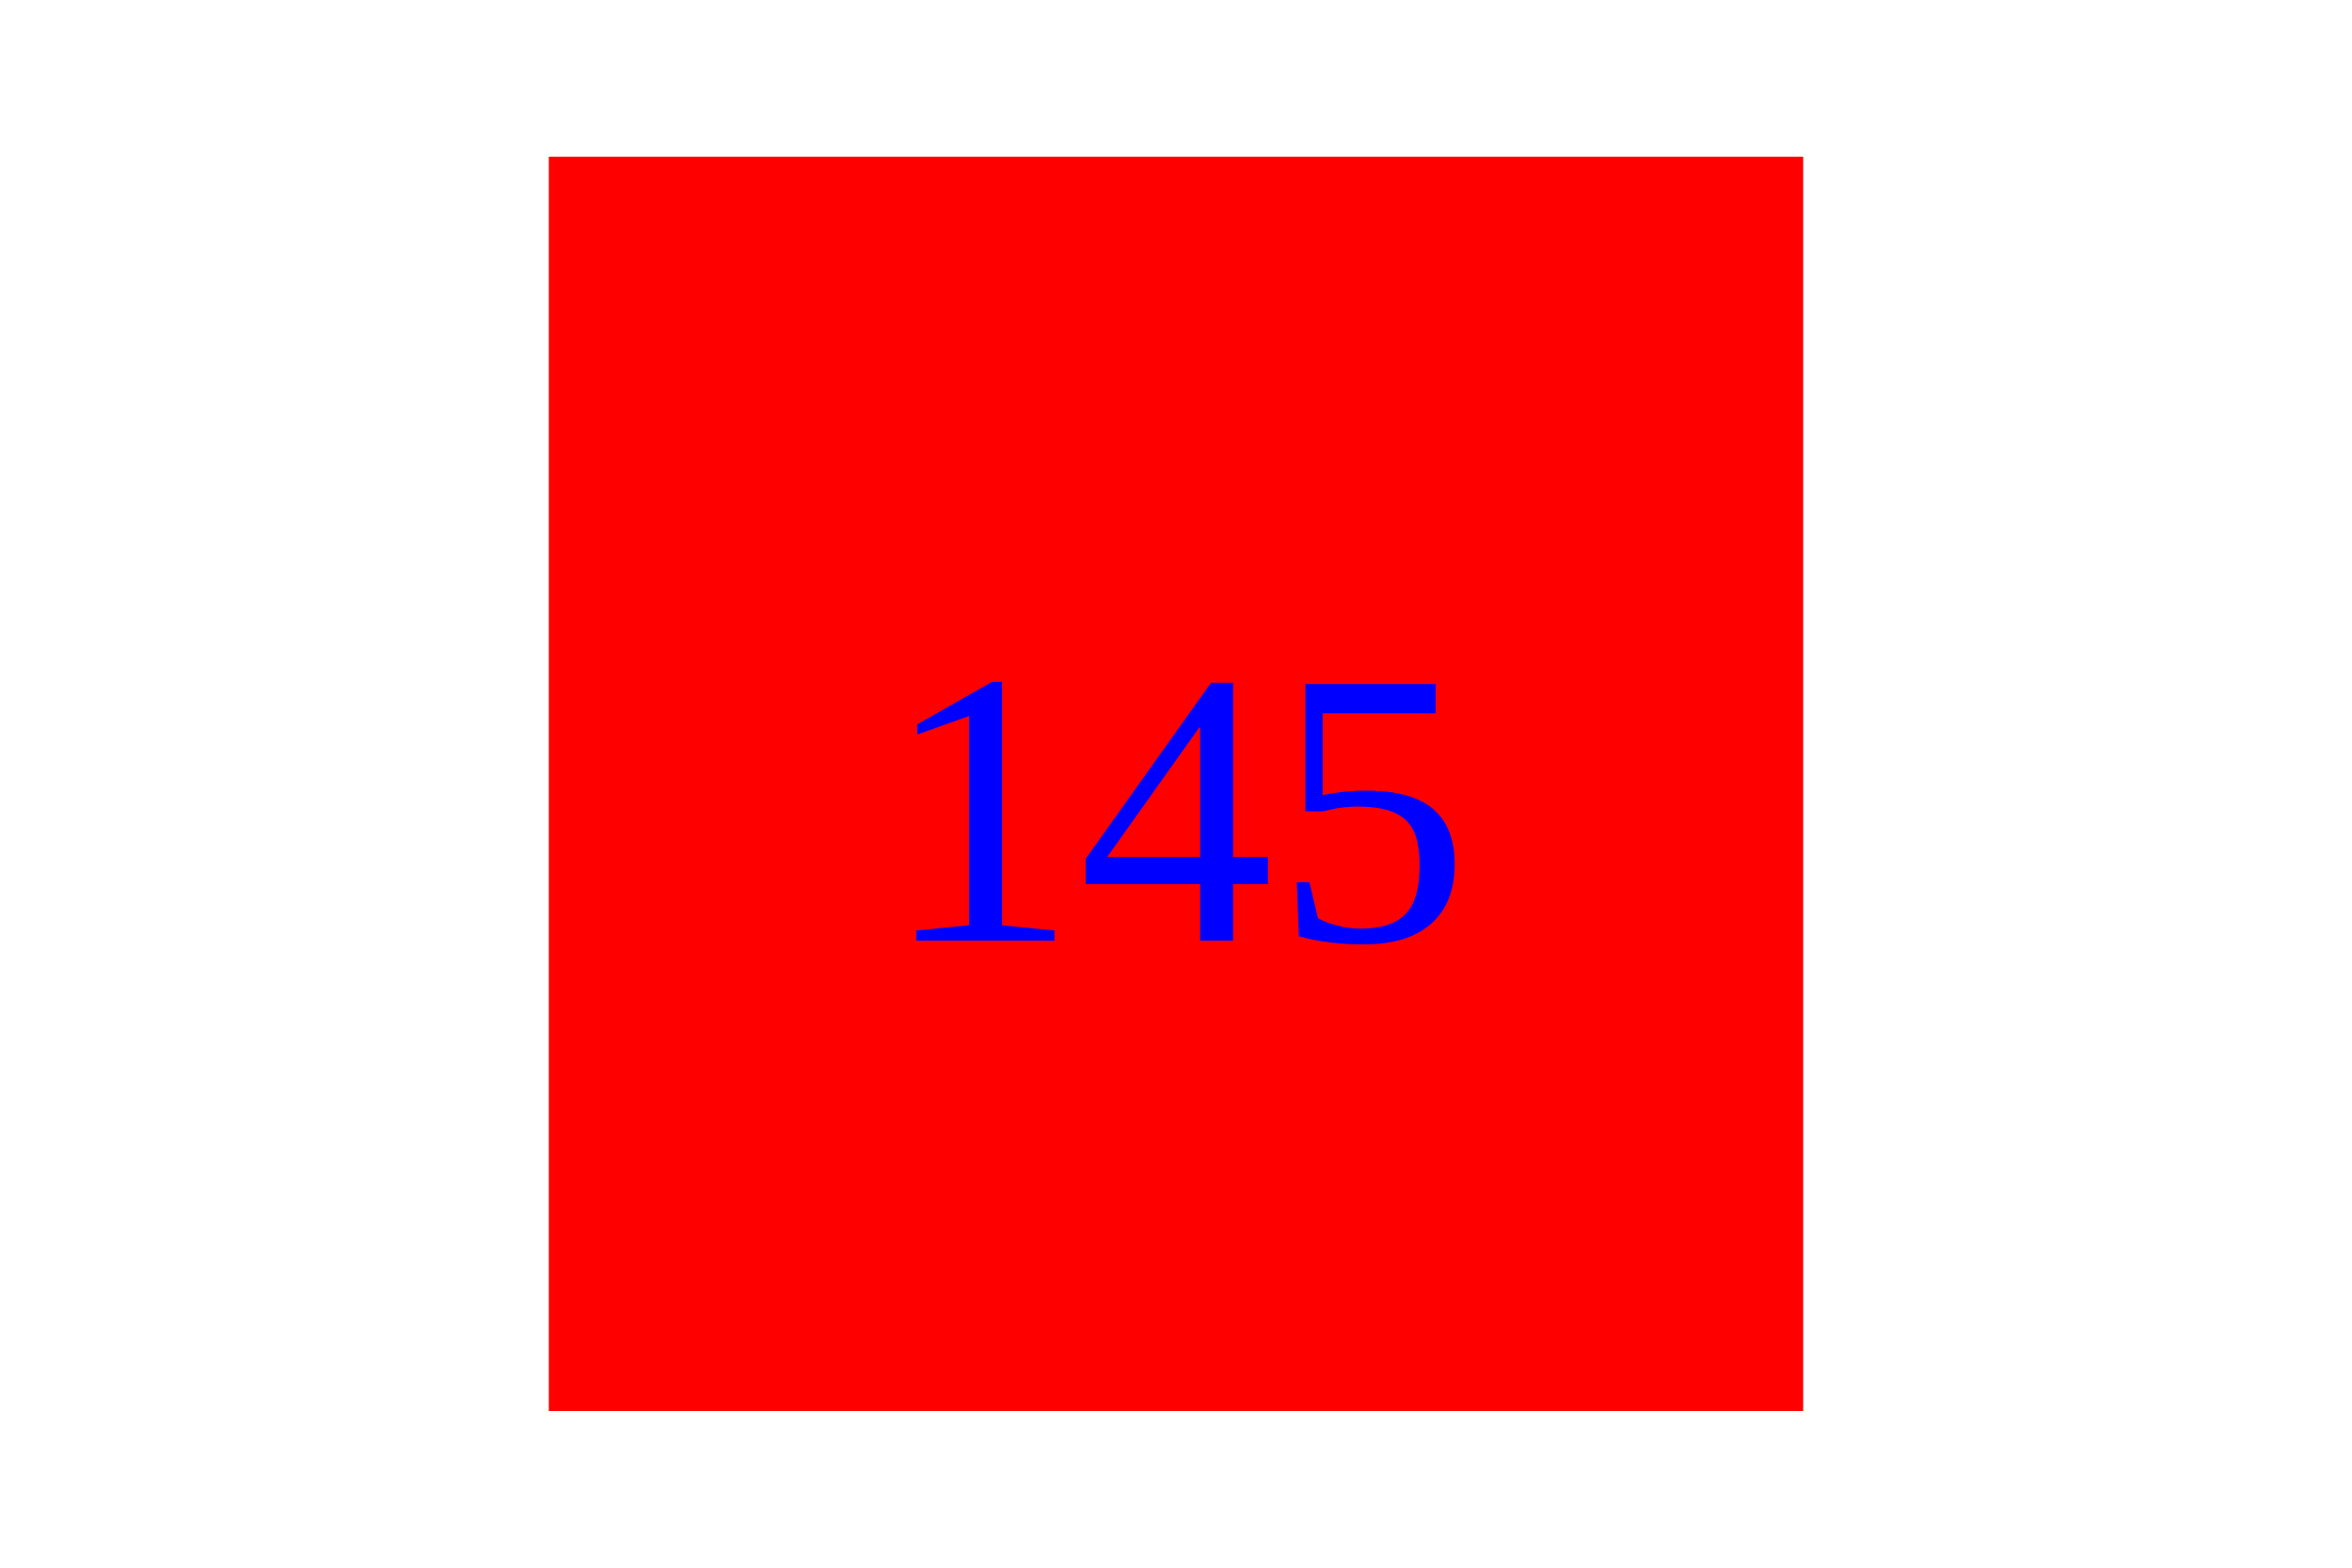
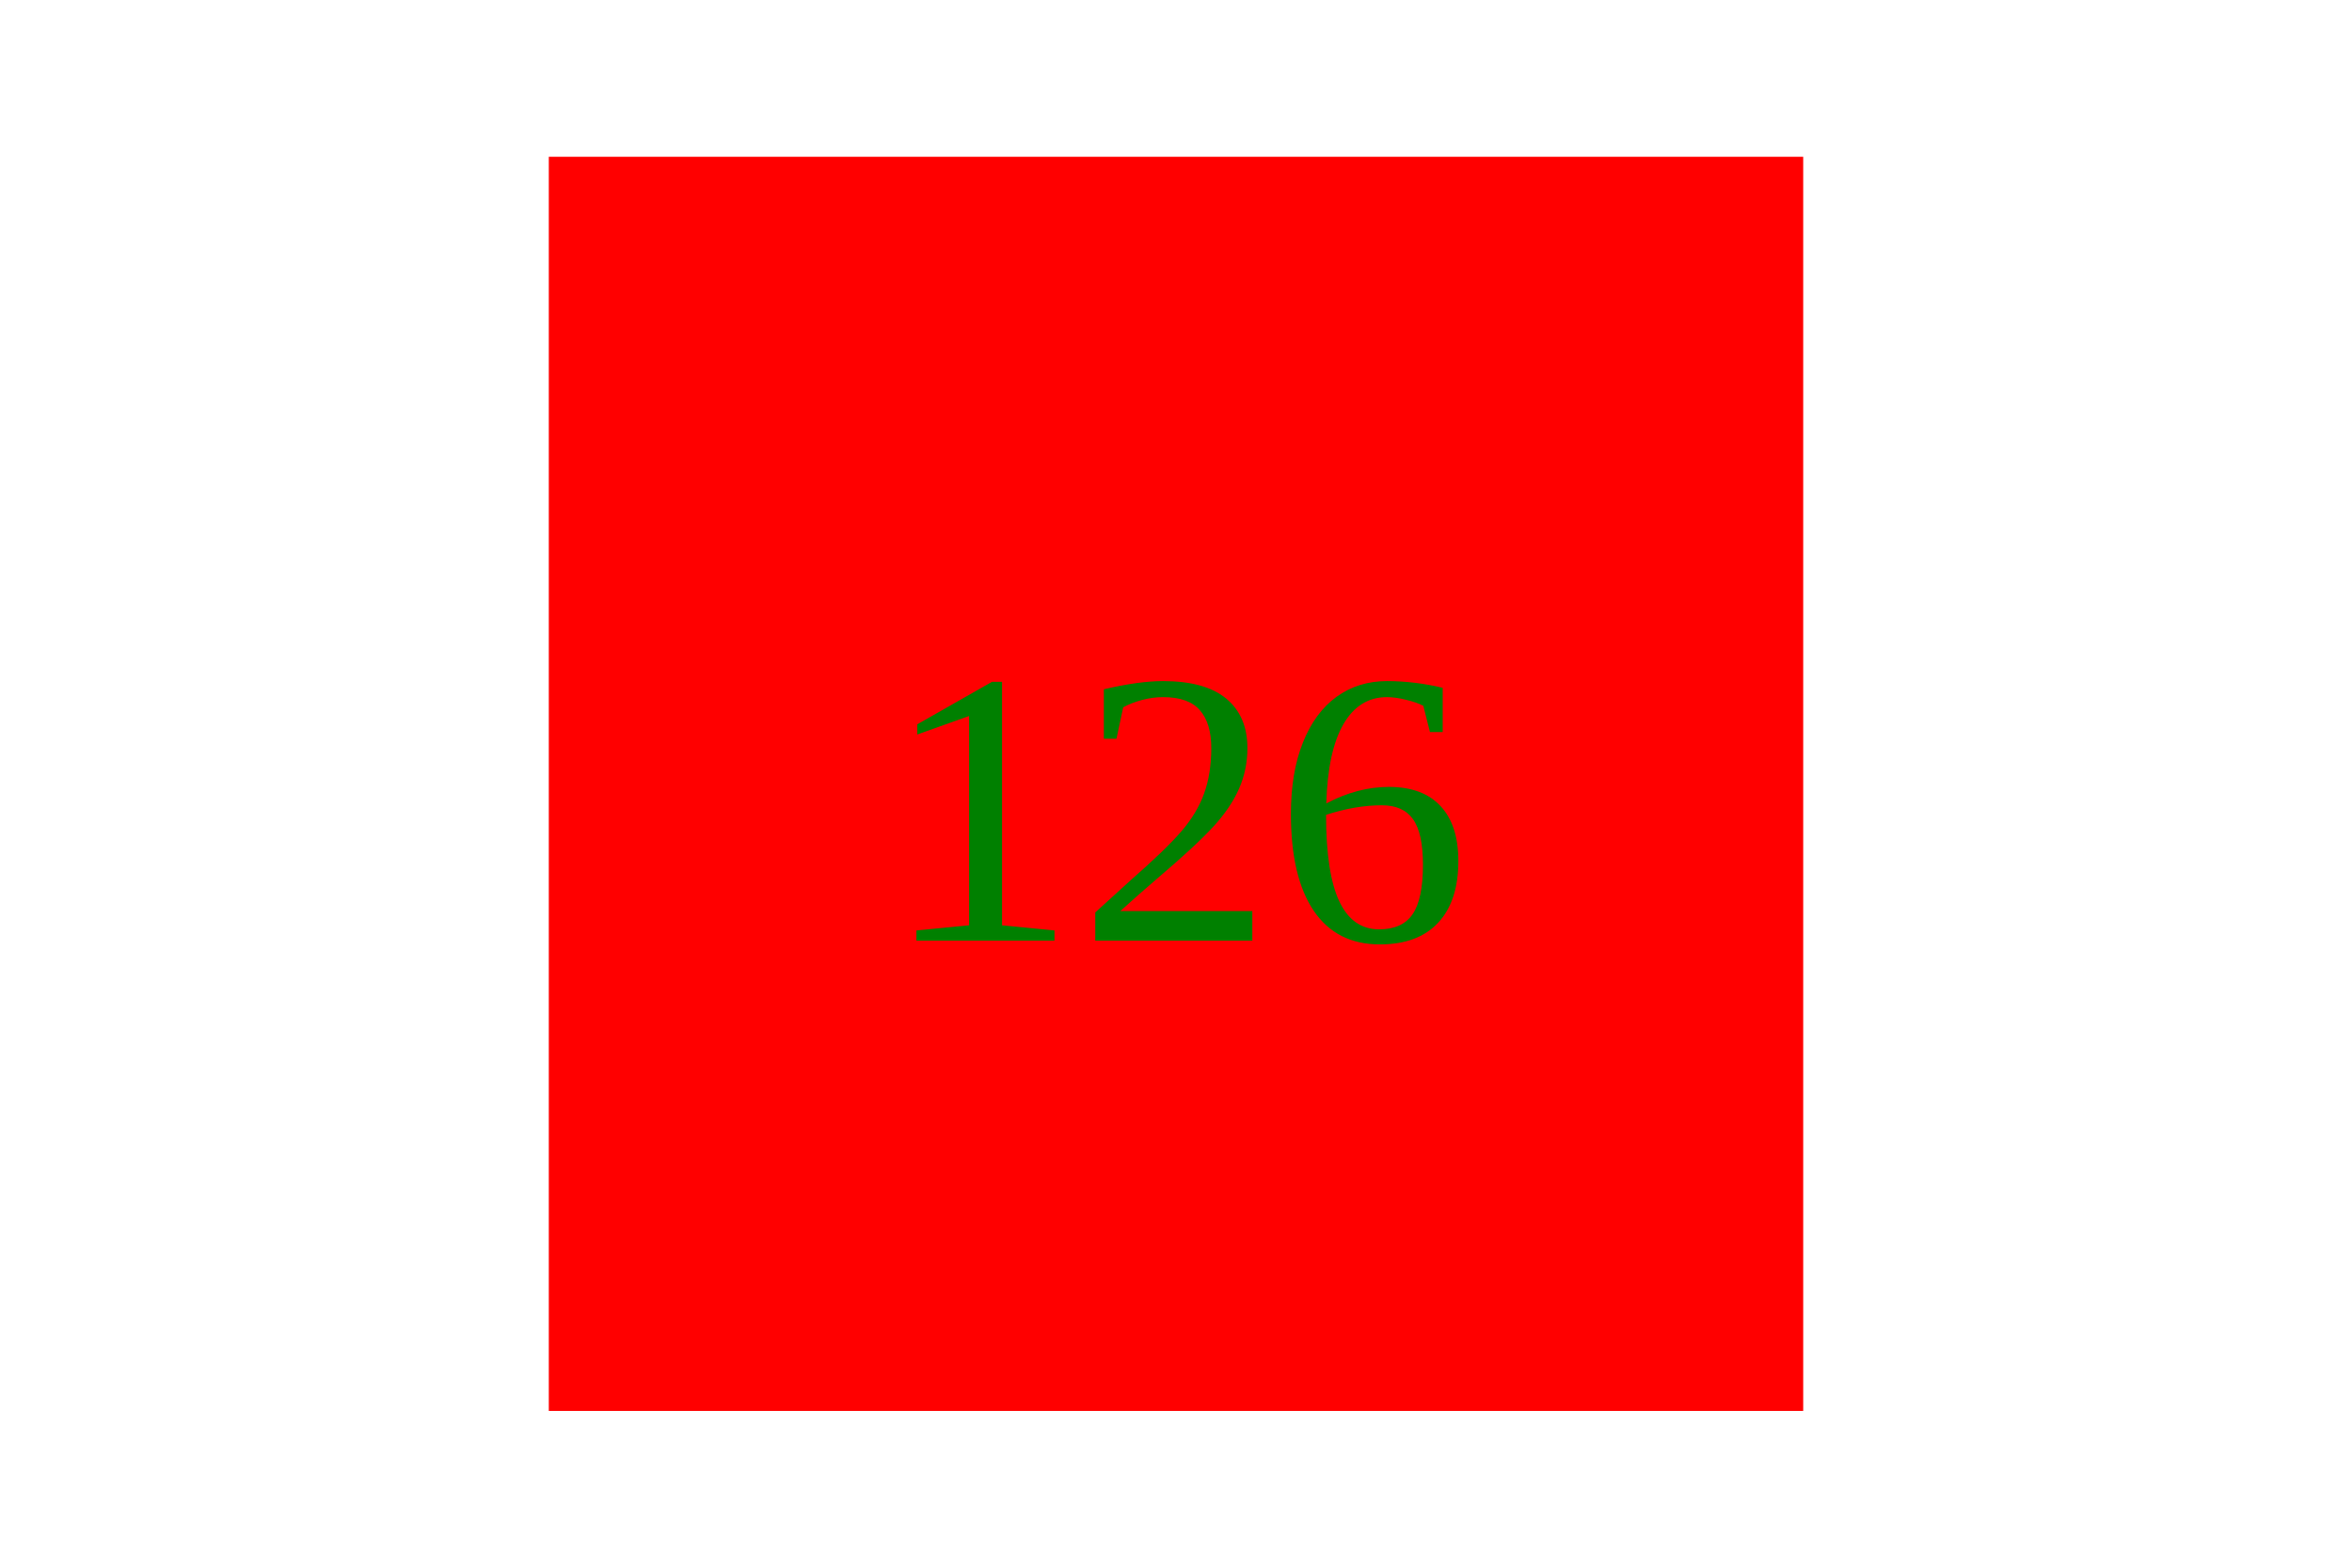
<svg xmlns="http://www.w3.org/2000/svg" width="300" height="200" version="1.1">
  <rect x="70" y="20" width="160" height="160" fill="red" />
-   <text x="150" y="120" fill="blue" font-size="50" text-anchor="middle">145</text>
+   <text x="150" y="120" fill="green" font-size="50" text-anchor="middle">126</text>
</svg>
